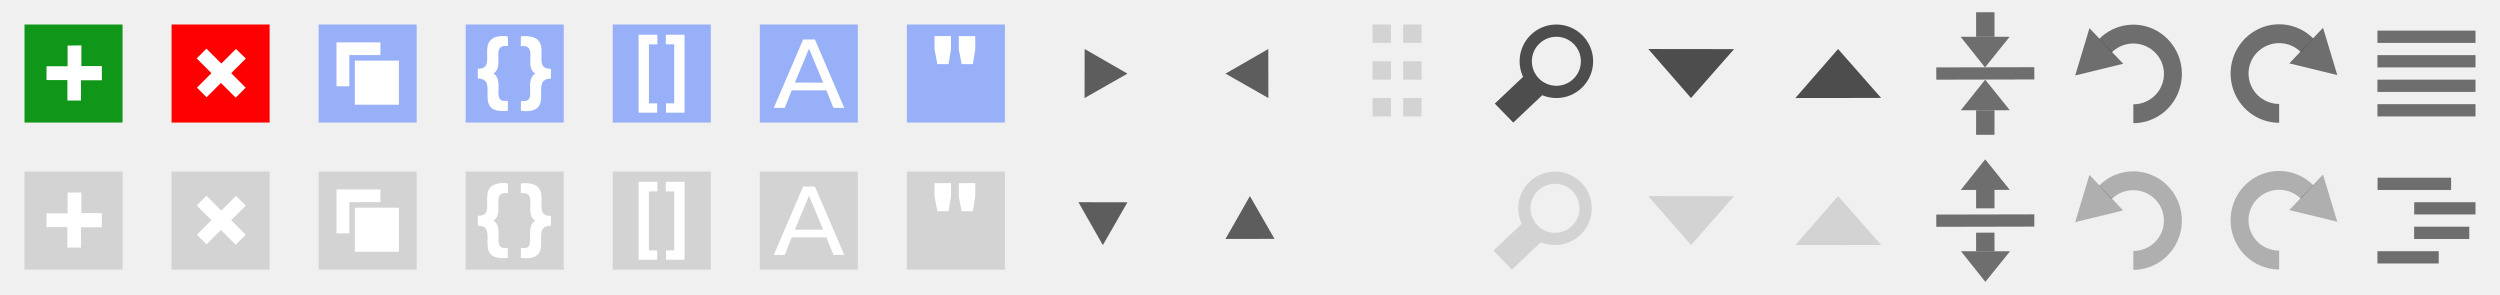
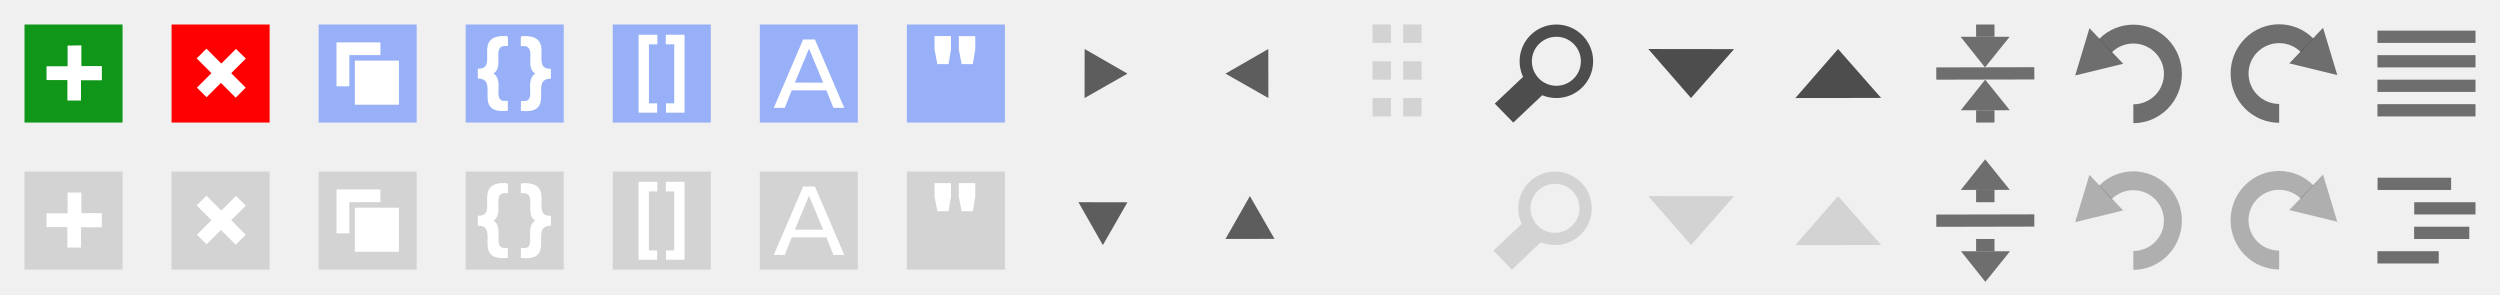
<svg xmlns="http://www.w3.org/2000/svg" width="408" height="48" id="svg2" version="1.1">
  <defs id="defs4" />
  <g id="layer1" transform="translate(0,-1004.362)">
    <rect style="fill:#d3d3d3;fill-opacity:1;stroke:none" id="rect3754" width="16" height="16" x="4" y="1032.362" />
    <path style="fill:#ffffff;fill-opacity:1;stroke:none" d="m 11.031,1035.8 0,3.375 -3.438,0 0,2.25 3.406,0 0,3.344 2.219,0 0,-3.312 3.406,0 0,-2.312 -3.344,0 0,-3.375 z" id="path4368" />
    <rect style="fill:#109618;fill-opacity:1;stroke:none" id="rect3754-7" width="16" height="16" x="4" y="1008.362" />
    <path style="fill:#ffffff;fill-opacity:1;stroke:none" d="m 11.031,1011.8 0,3.375 -3.438,0 0,2.25 3.406,0 0,3.344 2.219,0 0,-3.312 3.406,0 0,-2.312 -3.344,0 0,-3.375 z" id="path4368-1" />
    <rect style="fill:#ff0000;fill-opacity:1;stroke:none" id="rect3754-9" width="16" height="16" x="28" y="1008.362" />
    <path style="fill:#ffffff;fill-opacity:1;stroke:none" d="m 38.507,1012.346 -2.386,2.386 -2.431,-2.431 -1.591,1.591 2.409,2.409 -2.364,2.364 1.569,1.569 2.342,-2.342 2.409,2.409 1.635,-1.635 -2.364,-2.364 2.386,-2.386 z" id="path4368-9" />
    <rect style="fill:#d3d3d3;fill-opacity:1;stroke:none" id="rect3754-6" width="16" height="16" x="28" y="1032.362" />
    <path style="fill:#ffffff;fill-opacity:1;stroke:none" d="m 38.507,1036.346 -2.386,2.386 -2.431,-2.431 -1.591,1.591 2.409,2.409 -2.364,2.364 1.569,1.569 2.342,-2.342 2.409,2.409 1.635,-1.635 -2.364,-2.364 2.386,-2.386 z" id="path4368-7" />
    <rect style="fill:#97b0f8;fill-opacity:1;stroke:none" id="rect3754-3" width="16" height="16" x="52" y="1008.362" />
    <rect style="fill:#ffffff;fill-opacity:1;stroke:#97b0f8;stroke-width:0.915;stroke-linejoin:miter;stroke-miterlimit:4;stroke-opacity:1;stroke-dasharray:none" id="rect3776-1" width="8.085" height="8.085" x="54.458" y="1010.82" />
    <rect style="fill:#ffffff;fill-opacity:1;stroke:#97b0f8;stroke-width:0.902;stroke-linejoin:miter;stroke-miterlimit:4;stroke-opacity:1;stroke-dasharray:none" id="rect3776-1-6" width="8.098" height="8.098" x="57.46" y="1013.804" />
    <rect style="fill:#d3d3d3;fill-opacity:1;stroke:none" id="rect3754-2" width="16" height="16" x="52" y="1032.362" />
    <rect style="fill:#ffffff;fill-opacity:1;stroke:#d3d3d3;stroke-width:0.915;stroke-linejoin:miter;stroke-miterlimit:4;stroke-opacity:1;stroke-dasharray:none" id="rect3776-1-0" width="8.085" height="8.085" x="54.458" y="1034.82" />
    <rect style="fill:#ffffff;fill-opacity:1;stroke:#d3d3d3;stroke-width:0.902;stroke-linejoin:miter;stroke-miterlimit:4;stroke-opacity:1;stroke-dasharray:none" id="rect3776-1-6-4" width="8.098" height="8.098" x="57.46" y="1037.804" />
    <rect style="fill:#97b0f8;fill-opacity:1;stroke:none" id="rect3754-4" width="16" height="16" x="76" y="1008.362" />
    <path style="fill:#ffffff;fill-opacity:1;stroke:#ffffff;stroke-width:0.2;stroke-linecap:butt;stroke-linejoin:miter;stroke-miterlimit:4;stroke-opacity:1;stroke-dasharray:none" d="m 85.104,1010.378 -0.016,1.406 c 3.027,-0.24 0.33,3.651 2.484,4.578 -2.187,1.094 0.492,4.907 -2.453,4.578 l -0.016,1.422 c 5.708,0.559 1.033,-5.101 4.703,-5.266 l 0,-1.406 c -3.613,-0.027 1.119,-5.707 -4.703,-5.312 z" id="path4351" />
    <path style="fill:#ffffff;fill-opacity:1;stroke:#ffffff;stroke-width:0.2;stroke-linecap:butt;stroke-linejoin:miter;stroke-miterlimit:4;stroke-opacity:1;stroke-dasharray:none" d="m 82.781,1010.361 0.016,1.406 c -3.027,-0.24 -0.33,3.651 -2.484,4.578 2.187,1.094 -0.492,4.907 2.453,4.578 l 0.016,1.422 c -5.708,0.559 -1.033,-5.1 -4.703,-5.266 l 0,-1.406 c 3.613,-0.027 -1.119,-5.707 4.703,-5.312 z" id="path4351-9" />
    <rect style="fill:#d3d3d3;fill-opacity:1;stroke:none" id="rect3754-8" width="16" height="16" x="76" y="1032.362" />
    <path style="fill:#ffffff;fill-opacity:1;stroke:#ffffff;stroke-width:0.2;stroke-linecap:butt;stroke-linejoin:miter;stroke-miterlimit:4;stroke-opacity:1;stroke-dasharray:none" d="m 85.104,1034.378 -0.016,1.406 c 3.027,-0.24 0.33,3.651 2.484,4.578 -2.187,1.094 0.492,4.907 -2.453,4.578 l -0.016,1.422 c 5.708,0.559 1.033,-5.101 4.703,-5.266 l 0,-1.406 c -3.613,-0.027 1.119,-5.707 -4.703,-5.312 z" id="path4351-1" />
    <path style="fill:#ffffff;fill-opacity:1;stroke:#ffffff;stroke-width:0.2;stroke-linecap:butt;stroke-linejoin:miter;stroke-miterlimit:4;stroke-opacity:1;stroke-dasharray:none" d="m 82.781,1034.36 0.016,1.406 c -3.027,-0.24 -0.33,3.651 -2.484,4.578 2.187,1.094 -0.492,4.907 2.453,4.578 l 0.016,1.422 c -5.708,0.559 -1.033,-5.1 -4.703,-5.266 l 0,-1.406 c 3.613,-0.027 -1.119,-5.707 4.703,-5.312 z" id="path4351-9-5" />
    <rect style="fill:#97b0f8;fill-opacity:1;stroke:none" id="rect3754-25" width="16" height="16" x="100" y="1008.362" />
    <path style="fill:#ffffff;fill-opacity:1;stroke:none" d="m 104.219,1010.034 0,12.719 3.031,0 0,-1.531 -1.344,0 0,-9.625 1.375,0 0,-1.562 z" id="path2987" />
    <path style="fill:#ffffff;fill-opacity:1;stroke:none" d="m 111.719,1010.034 0,12.719 -3.031,0 0,-1.531 1.344,0 0,-9.625 -1.375,0 0,-1.562 z" id="path2987-1" />
    <rect style="fill:#d3d3d3;fill-opacity:1;stroke:none" id="rect3754-65" width="16" height="16" x="100" y="1032.362" />
    <path style="fill:#ffffff;fill-opacity:1;stroke:none" d="m 104.219,1034.034 0,12.719 3.031,0 0,-1.531 -1.344,0 0,-9.625 1.375,0 0,-1.562 z" id="path2987-8" />
    <path style="fill:#ffffff;fill-opacity:1;stroke:none" d="m 111.719,1034.034 0,12.719 -3.031,0 0,-1.531 1.344,0 0,-9.625 -1.375,0 0,-1.562 z" id="path2987-1-9" />
    <rect style="fill:#97b0f8;fill-opacity:1;stroke:none" id="rect3754-73" width="16" height="16" x="124" y="1008.362" />
    <path style="fill:#ffffff;fill-opacity:1;stroke:none" d="m 126.282,1021.965 1.79,0 1.141,-2.864 5.654,0 1.149,2.864 1.766,0 -4.787,-11.161 -1.919,0 z" id="path3780" />
    <path style="fill:#97b0f8;fill-opacity:1;stroke:none" d="m 129.727,1017.841 4.609,0.01 -2.304,-5.55 z" id="path3782" />
    <rect style="fill:#d3d3d3;fill-opacity:1;stroke:none" id="rect3754-92" width="16" height="16" x="124" y="1032.362" />
    <path style="fill:#ffffff;fill-opacity:1;stroke:none" d="m 126.282,1045.965 1.79,0 1.141,-2.864 5.654,0 1.149,2.864 1.766,0 -4.787,-11.161 -1.919,0 z" id="path3780-9" />
    <path style="fill:#d3d3d3;fill-opacity:1;stroke:none" d="m 129.727,1041.841 4.609,0.01 -2.304,-5.55 z" id="path3782-2" />
    <rect style="fill:#97b0f8;fill-opacity:1;stroke:none" id="rect3754-35" width="16" height="16" x="148" y="1008.362" />
    <path style="fill:#ffffff;fill-opacity:1;stroke:none" d="m 156.477,1010.254 0,2.18 0.461,2.398 1.828,0 0.398,-2.398 0,-2.18 z" id="path5008-2" />
    <path style="fill:#ffffff;fill-opacity:1;stroke:none" d="m 152.516,1010.253 0,2.18 0.461,2.398 1.828,0 0.398,-2.398 0,-2.18 z" id="path5008-2-8" />
    <rect style="fill:#d3d3d3;fill-opacity:1;stroke:none" id="rect3754-47" width="16" height="16" x="148" y="1032.362" />
    <path style="fill:#ffffff;fill-opacity:1;stroke:none" d="m 156.477,1034.254 0,2.18 0.461,2.398 1.828,0 0.398,-2.398 0,-2.18 z" id="path5008-2-1" />
    <path style="fill:#ffffff;fill-opacity:1;stroke:none" d="m 152.516,1034.253 0,2.18 0.461,2.398 1.828,0 0.398,-2.398 0,-2.18 z" id="path5008-2-8-8" />
    <path style="opacity:0.9;fill:#4d4d4d;fill-opacity:1;stroke:none" d="m 177.016,1012.362 -0.016,8 7,-3.984 z" id="path3055" />
    <path style="opacity:0.9;fill:#4d4d4d;fill-opacity:1;stroke:none" d="m 184,1037.378 -8,-0.016 3.984,7 z" id="path3055-0" />
    <path style="opacity:0.9;fill:#4d4d4d;fill-opacity:1;stroke:none" d="m 206.984,1012.362 0.016,8 -7,-3.984 z" id="path3055-3" />
    <path style="opacity:0.9;fill:#4d4d4d;fill-opacity:1;stroke:none" d="m 208,1043.346 -8,0.016 3.984,-7 z" id="path3055-0-7" />
    <rect style="fill:#d3d3d3;fill-opacity:1;stroke:none" id="rect5073" width="3" height="3" x="224" y="1008.362" />
    <rect style="fill:#d3d3d3;fill-opacity:1;stroke:none" id="rect5073-9" width="3" height="3" x="229" y="1008.362" />
    <rect style="fill:#d3d3d3;fill-opacity:1;stroke:none" id="rect5073-6" width="3" height="3" x="224" y="1014.362" />
    <rect style="fill:#d3d3d3;fill-opacity:1;stroke:none" id="rect5073-9-3" width="3" height="3" x="229" y="1014.362" />
    <rect style="fill:#d3d3d3;fill-opacity:1;stroke:none" id="rect5073-6-5" width="3" height="3" x="224" y="1020.362" />
    <rect style="fill:#d3d3d3;fill-opacity:1;stroke:none" id="rect5073-9-3-8" width="3" height="3" x="229" y="1020.362" />
-     <path style="fill:none;stroke:#4d4d4d;stroke-width:2.475;stroke-miterlimit:4;stroke-opacity:1;stroke-dasharray:none" id="path3131" d="m 260.215,10.17 a 6.187,6.187 0 1 1 -12.374,0 6.187,6.187 0 1 1 12.374,0 z" transform="matrix(0.8081221,0,0,0.8081221,48.71427,1006.144)" />
+     <path style="fill:none;stroke:#4d4d4d;stroke-width:2.475;stroke-miterlimit:4;stroke-opacity:1;stroke-dasharray:none" id="path3131" d="m 260.215,10.17 c 0,3.417 -2.77,6.187 -6.187,6.187 -3.417,0 -6.187,-2.77 -6.187,-6.187 0,-3.417 2.77,-6.187 6.187,-6.187 3.417,0 6.187,2.77 6.187,6.187 z" transform="matrix(0.8081221,0,0,0.8081221,48.71427,1006.144)" />
    <rect style="fill:#4d4d4d;fill-opacity:1;stroke:none" id="rect3901" width="7.077" height="4.324" x="-538.121" y="909.721" transform="matrix(0.7265422,-0.6871218,0.6979248,0.7161711,0,0)" ry="0" />
-     <path style="fill:none;stroke:#d3d3d3;stroke-width:2.475;stroke-miterlimit:4;stroke-opacity:1;stroke-dasharray:none" id="path3131-4" d="m 260.215,10.17 a 6.187,6.187 0 1 1 -12.374,0 6.187,6.187 0 1 1 12.374,0 z" transform="matrix(0.8081221,0,0,0.8081221,48.48973,1030.139)" />
+     <path style="fill:none;stroke:#d3d3d3;stroke-width:2.475;stroke-miterlimit:4;stroke-opacity:1;stroke-dasharray:none" id="path3131-4" d="m 260.215,10.17 c 0,3.417 -2.77,6.187 -6.187,6.187 -3.417,0 -6.187,-2.77 -6.187,-6.187 0,-3.417 2.77,-6.187 6.187,-6.187 3.417,0 6.187,2.77 6.187,6.187 z" transform="matrix(0.8081221,0,0,0.8081221,48.48973,1030.139)" />
    <rect style="fill:#d3d3d3;fill-opacity:1;stroke:none" id="rect3901-7" width="7.077" height="4.324" x="-555.031" y="927.002" transform="matrix(0.7265422,-0.6871218,0.6979248,0.7161711,0,0)" ry="0" />
    <path style="fill:#4d4d4d;fill-opacity:1;stroke:none" d="m 283,1012.38 -14,-0.018 6.973,8 z" id="path3055-0-6" />
    <path style="fill:#d3d3d3;fill-opacity:1;stroke:none" d="m 283,1036.38 -14,-0.018 6.973,8 z" id="path3055-0-6-7" />
    <path style="fill:#4d4d4d;fill-opacity:1;stroke:none" d="m 307,1020.344 -14,0.018 6.973,-8 z" id="path3055-0-6-3" />
    <path style="fill:#d3d3d3;fill-opacity:1;stroke:none" d="m 307,1044.344 -14,0.018 6.973,-8 z" id="path3055-0-6-7-7" />
-     <path style="opacity:0.8;fill:none;stroke:#4d4d4d;stroke-width:2.662;stroke-miterlimit:4;stroke-opacity:1;stroke-dasharray:none" id="path4138" d="M 340.846,10.648 A 5.875,5.625 0 1 1 345,20.25" transform="matrix(1.099444,0,0,1.155556,-31.14737,999.5247)" />
+     <path style="opacity:0.8;fill:none;stroke:#4d4d4d;stroke-width:2.662;stroke-miterlimit:4;stroke-opacity:1;stroke-dasharray:none" id="path4138" d="m 340.846,10.648 c 2.294,-2.197 6.014,-2.197 8.309,0 2.294,2.197 2.294,5.758 0,7.955 C 348.052,19.657 346.558,20.25 345,20.25" transform="matrix(1.099444,0,0,1.155556,-31.14737,999.5247)" />
    <path style="opacity:0.8;fill:#4d4d4d;fill-opacity:1;stroke:none" d="m 346.503,1014.769 -5.503,-5.807 -2.325,7.712 z" id="path3055-0-70-1-7-5" />
-     <path style="opacity:0.8;fill:none;stroke:#4d4d4d;stroke-width:2.662;stroke-miterlimit:4;stroke-opacity:1;stroke-dasharray:none" id="path4138-1" d="M 340.846,10.648 A 5.875,5.625 0 1 1 345,20.25" transform="matrix(-1.099444,0,0,1.155556,751.2673,999.4622)" />
+     <path style="opacity:0.8;fill:none;stroke:#4d4d4d;stroke-width:2.662;stroke-miterlimit:4;stroke-opacity:1;stroke-dasharray:none" id="path4138-1" d="m 340.846,10.648 c 2.294,-2.197 6.014,-2.197 8.309,0 2.294,2.197 2.294,5.758 0,7.955 C 348.052,19.657 346.558,20.25 345,20.25" transform="matrix(-1.099444,0,0,1.155556,751.2673,999.4622)" />
    <path style="opacity:0.8;fill:#4d4d4d;fill-opacity:1;stroke:none" d="m 373.617,1014.706 5.503,-5.807 2.325,7.712 z" id="path3055-0-70-1-7-5-8" />
-     <path style="opacity:0.4;fill:none;stroke:#4d4d4d;stroke-width:2.662;stroke-miterlimit:4;stroke-opacity:1;stroke-dasharray:none" id="path4138-7" d="M 340.846,10.648 A 5.875,5.625 0 1 1 345,20.25" transform="matrix(1.099444,0,0,1.155556,-31.15227,1023.462)" />
+     <path style="opacity:0.4;fill:none;stroke:#4d4d4d;stroke-width:2.662;stroke-miterlimit:4;stroke-opacity:1;stroke-dasharray:none" id="path4138-7" d="m 340.846,10.648 c 2.294,-2.197 6.014,-2.197 8.309,0 2.294,2.197 2.294,5.758 0,7.955 C 348.052,19.657 346.558,20.25 345,20.25" transform="matrix(1.099444,0,0,1.155556,-31.15227,1023.462)" />
    <path style="opacity:0.4;fill:#4d4d4d;fill-opacity:1;stroke:none" d="m 346.498,1038.706 -5.503,-5.807 -2.325,7.712 z" id="path3055-0-70-1-7-5-85" />
-     <path style="opacity:0.4;fill:none;stroke:#4d4d4d;stroke-width:2.662;stroke-miterlimit:4;stroke-opacity:1;stroke-dasharray:none" id="path4138-1-0" d="M 340.846,10.648 A 5.875,5.625 0 1 1 345,20.25" transform="matrix(-1.099444,0,0,1.155556,751.2624,1023.4)" />
+     <path style="opacity:0.4;fill:none;stroke:#4d4d4d;stroke-width:2.662;stroke-miterlimit:4;stroke-opacity:1;stroke-dasharray:none" id="path4138-1-0" d="m 340.846,10.648 c 2.294,-2.197 6.014,-2.197 8.309,0 2.294,2.197 2.294,5.758 0,7.955 C 348.052,19.657 346.558,20.25 345,20.25" transform="matrix(-1.099444,0,0,1.155556,751.2624,1023.4)" />
    <path style="opacity:0.4;fill:#4d4d4d;fill-opacity:1;stroke:none" d="m 373.613,1038.644 5.503,-5.807 2.325,7.712 z" id="path3055-0-70-1-7-5-8-4" />
    <path style="opacity:0.8;fill:none;stroke:#4d4d4d;stroke-width:2;stroke-linecap:square;stroke-linejoin:miter;stroke-miterlimit:4;stroke-opacity:1;stroke-dasharray:none" d="m 389,1014.362 14.001,0" id="path4946" />
    <path style="opacity:0.8;fill:none;stroke:#4d4d4d;stroke-width:2;stroke-linecap:square;stroke-linejoin:miter;stroke-miterlimit:4;stroke-opacity:1;stroke-dasharray:none" d="m 389,1022.362 14.001,0" id="path4946-9" />
    <path style="opacity:0.8;fill:none;stroke:#4d4d4d;stroke-width:2;stroke-linecap:square;stroke-linejoin:miter;stroke-miterlimit:4;stroke-opacity:1;stroke-dasharray:none" d="m 389,1018.362 14.001,0" id="path4946-9-8" />
    <path style="opacity:0.8;fill:none;stroke:#4d4d4d;stroke-width:2;stroke-linecap:square;stroke-linejoin:miter;stroke-miterlimit:4;stroke-opacity:1;stroke-dasharray:none" d="m 389,1010.362 14.001,0" id="path4946-0" />
    <path style="opacity:0.8;fill:none;stroke:#4d4d4d;stroke-width:2;stroke-linecap:square;stroke-linejoin:miter;stroke-miterlimit:4;stroke-opacity:1;stroke-dasharray:none" d="m 389.021,1034.362 10,0" id="path4946-8-8" />
    <path style="opacity:0.8;fill:none;stroke:#4d4d4d;stroke-width:2;stroke-linecap:square;stroke-linejoin:miter;stroke-miterlimit:4;stroke-opacity:1;stroke-dasharray:none" d="m 395,1038.362 8,0" id="path4946-9-8-2-3" />
    <path style="opacity:0.8;fill:none;stroke:#4d4d4d;stroke-width:2;stroke-linecap:square;stroke-linejoin:miter;stroke-miterlimit:4;stroke-opacity:1;stroke-dasharray:none" d="m 394.986,1042.362 7,0" id="path4946-9-8-2-3-7" />
    <path style="opacity:0.8;fill:none;stroke:#4d4d4d;stroke-width:2;stroke-linecap:square;stroke-linejoin:miter;stroke-miterlimit:4;stroke-opacity:1;stroke-dasharray:none" d="m 389,1046.362 8,0" id="path4946-9-8-2-3-7-4" />
    <path style="opacity:0.8;fill:#4d4d4d;fill-opacity:1;stroke:none" d="m 327.969,1010.373 -8,-0.011 3.984,5 z" id="path3055-0-77" />
    <path style="opacity:0.8;fill:#4d4d4d;fill-opacity:1;stroke:none" d="m 327.999,1022.351 -8,0.011 3.984,-5 z" id="path3055-0-7-5" />
-     <path style="opacity:0.8;fill:none;stroke:#4d4d4d;stroke-width:3;stroke-linecap:square;stroke-linejoin:miter;stroke-miterlimit:4;stroke-opacity:1;stroke-dasharray:none" d="m 324,1024.862 0,-1" id="path5244-5" />
-     <path style="opacity:0.8;fill:none;stroke:#4d4d4d;stroke-width:3;stroke-linecap:square;stroke-linejoin:miter;stroke-miterlimit:4;stroke-opacity:1;stroke-dasharray:none" d="m 324,1008.862 0,-1" id="path5244-5-0" />
    <path style="opacity:0.8;fill:#4d4d4d;fill-opacity:1;stroke:none" d="m 328,1035.351 -8,0.011 3.984,-5 z" id="path3055-0-77-3" />
    <path style="opacity:0.8;fill:#4d4d4d;fill-opacity:1;stroke:none" d="m 328.03,1045.373 -8,-0.011 3.984,5 z" id="path3055-0-7-5-7" />
-     <path style="opacity:0.8;fill:none;stroke:#4d4d4d;stroke-width:3;stroke-linecap:square;stroke-linejoin:miter;stroke-miterlimit:4;stroke-opacity:1;stroke-dasharray:none" d="m 324,1043.832 0,0.03" id="path5244-5-1" />
    <path style="opacity:0.8;fill:none;stroke:#4d4d4d;stroke-width:2;stroke-linecap:square;stroke-linejoin:miter;stroke-miterlimit:4;stroke-opacity:1;stroke-dasharray:none" d="m 317,1016.362 14,-0.031" id="path5244-5-0-5" />
    <path style="opacity:0.8;fill:none;stroke:#4d4d4d;stroke-width:2;stroke-linecap:square;stroke-linejoin:miter;stroke-miterlimit:4;stroke-opacity:1;stroke-dasharray:none" d="m 317,1040.378 14,-0.031" id="path5244-5-0-5-8" />
-     <path style="opacity:0.8;fill:none;stroke:#4d4d4d;stroke-width:3;stroke-linecap:square;stroke-linejoin:miter;stroke-miterlimit:4;stroke-opacity:1;stroke-dasharray:none" d="m 324,1036.832 0,0.03" id="path5244-5-1-5" />
+     <rect style="opacity:0.8;fill:#4d4d4d;fill-opacity:1;stroke:none" id="rect3832" width="3" height="2" x="322.5" y="1043.362" />
+     <rect style="opacity:0.8;fill:#4d4d4d;fill-opacity:1;stroke:none" id="rect3832-8" width="3" height="2" x="322.5" y="1035.362" />
+     <rect style="opacity:0.8;fill:#4d4d4d;fill-opacity:1;stroke:none" id="rect3832-8-2" width="3" height="2" x="322.5" y="1008.362" />
+     <rect style="opacity:0.8;fill:#4d4d4d;fill-opacity:1;stroke:none" id="rect3832-8-26" width="3" height="2" x="322.5" y="1022.362" />
  </g>
</svg>
